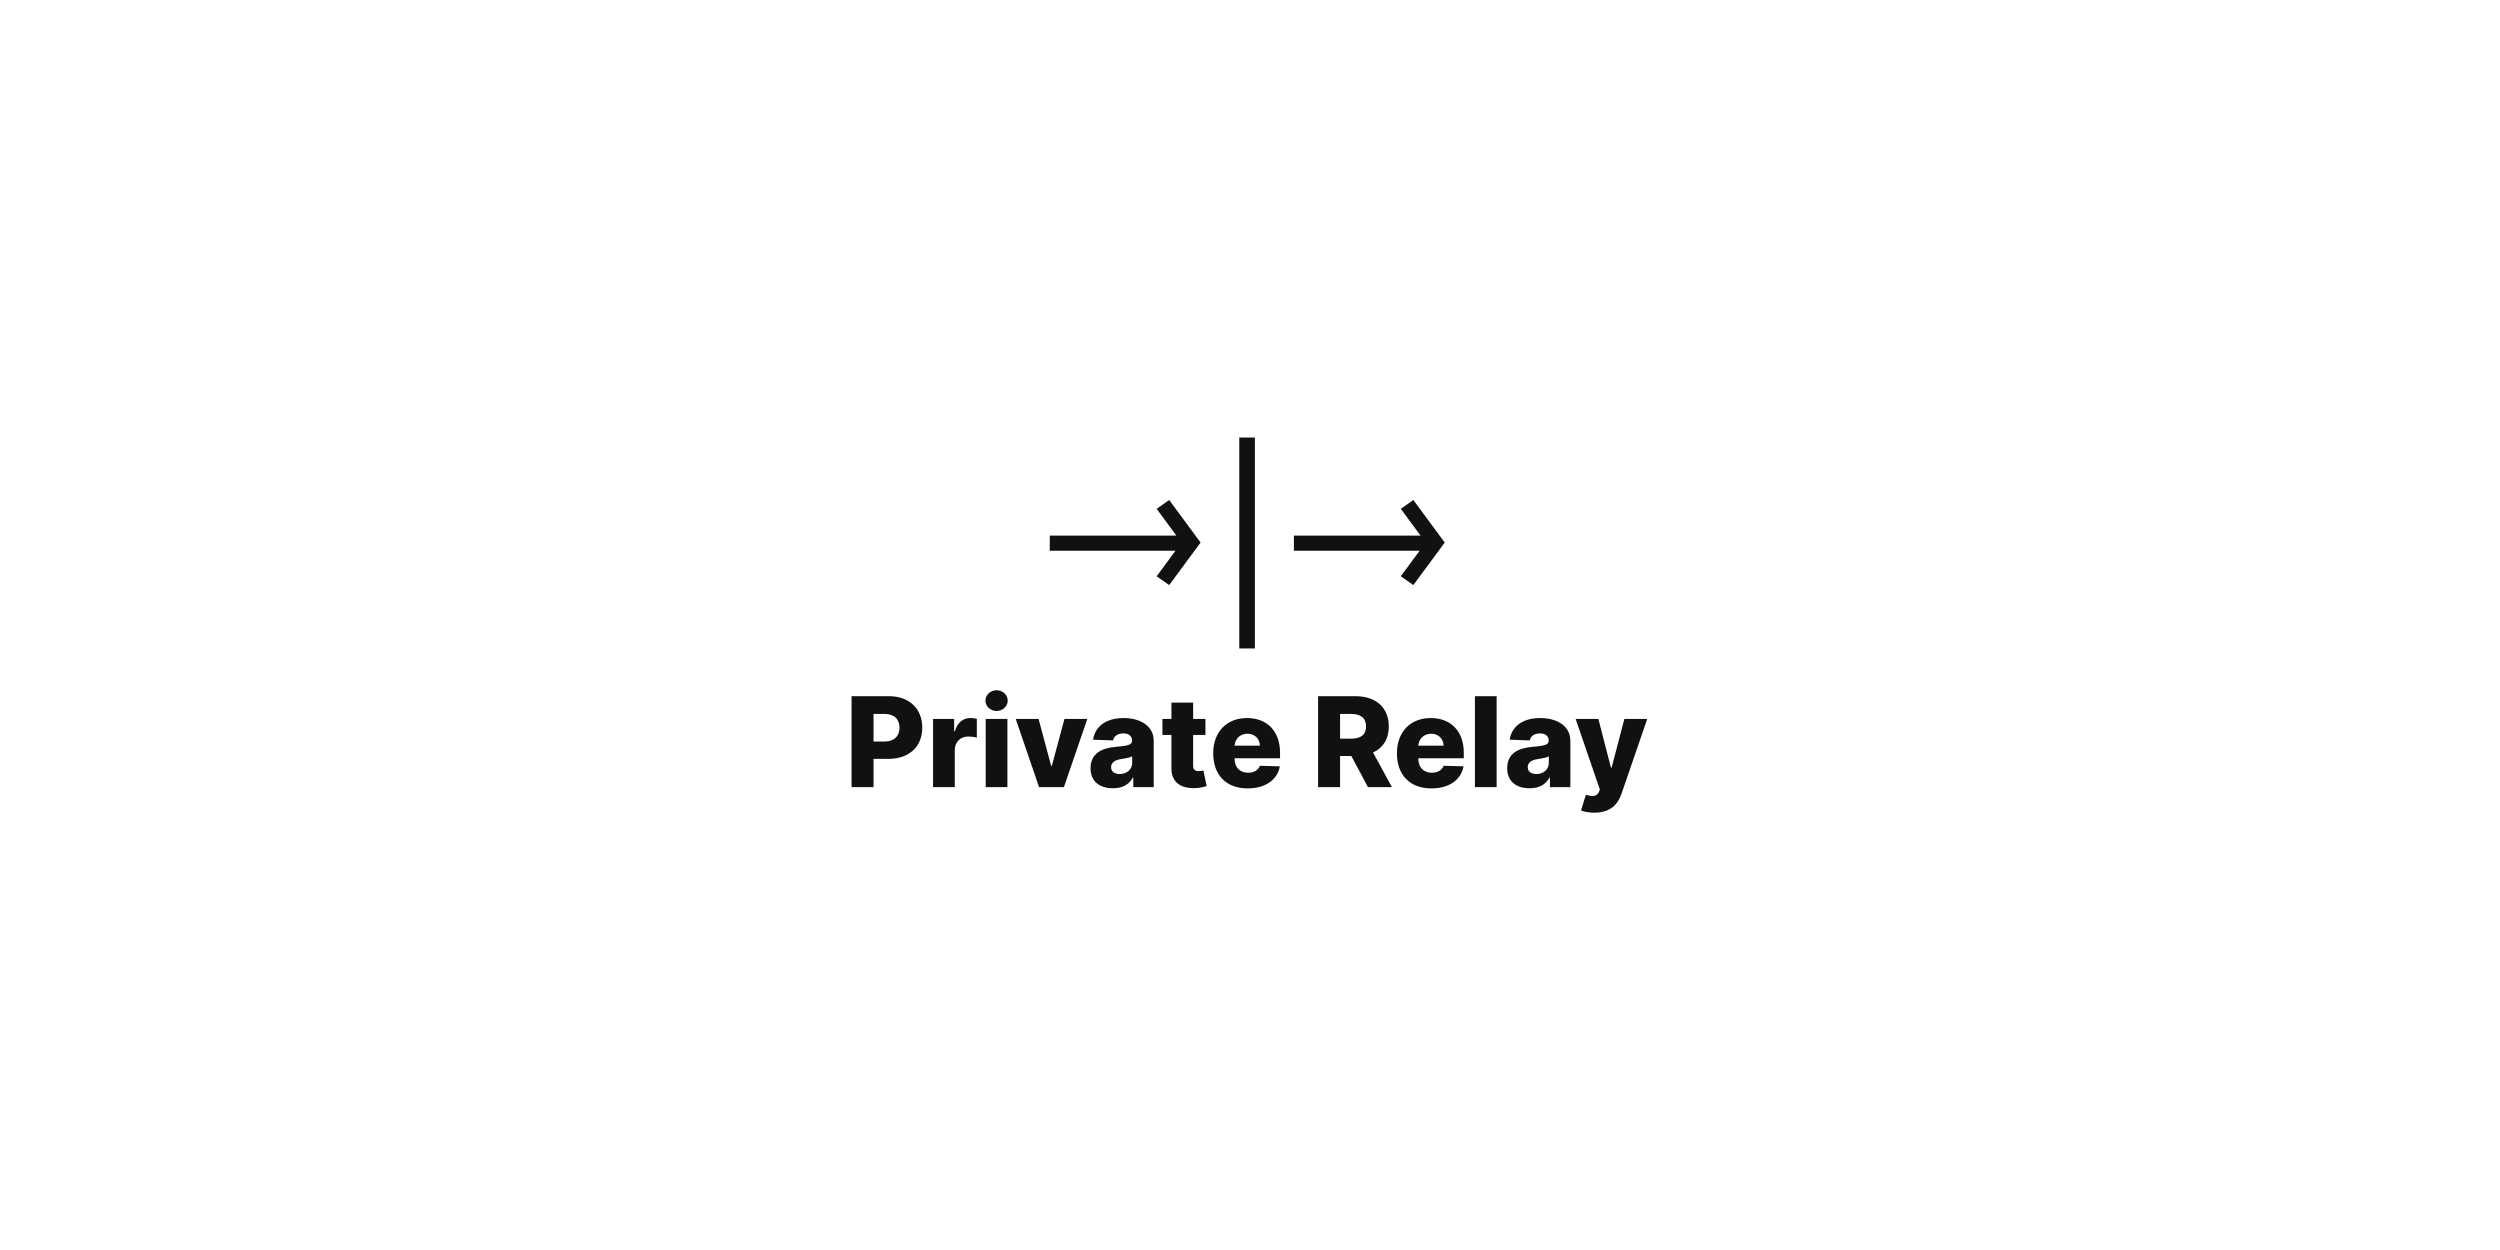
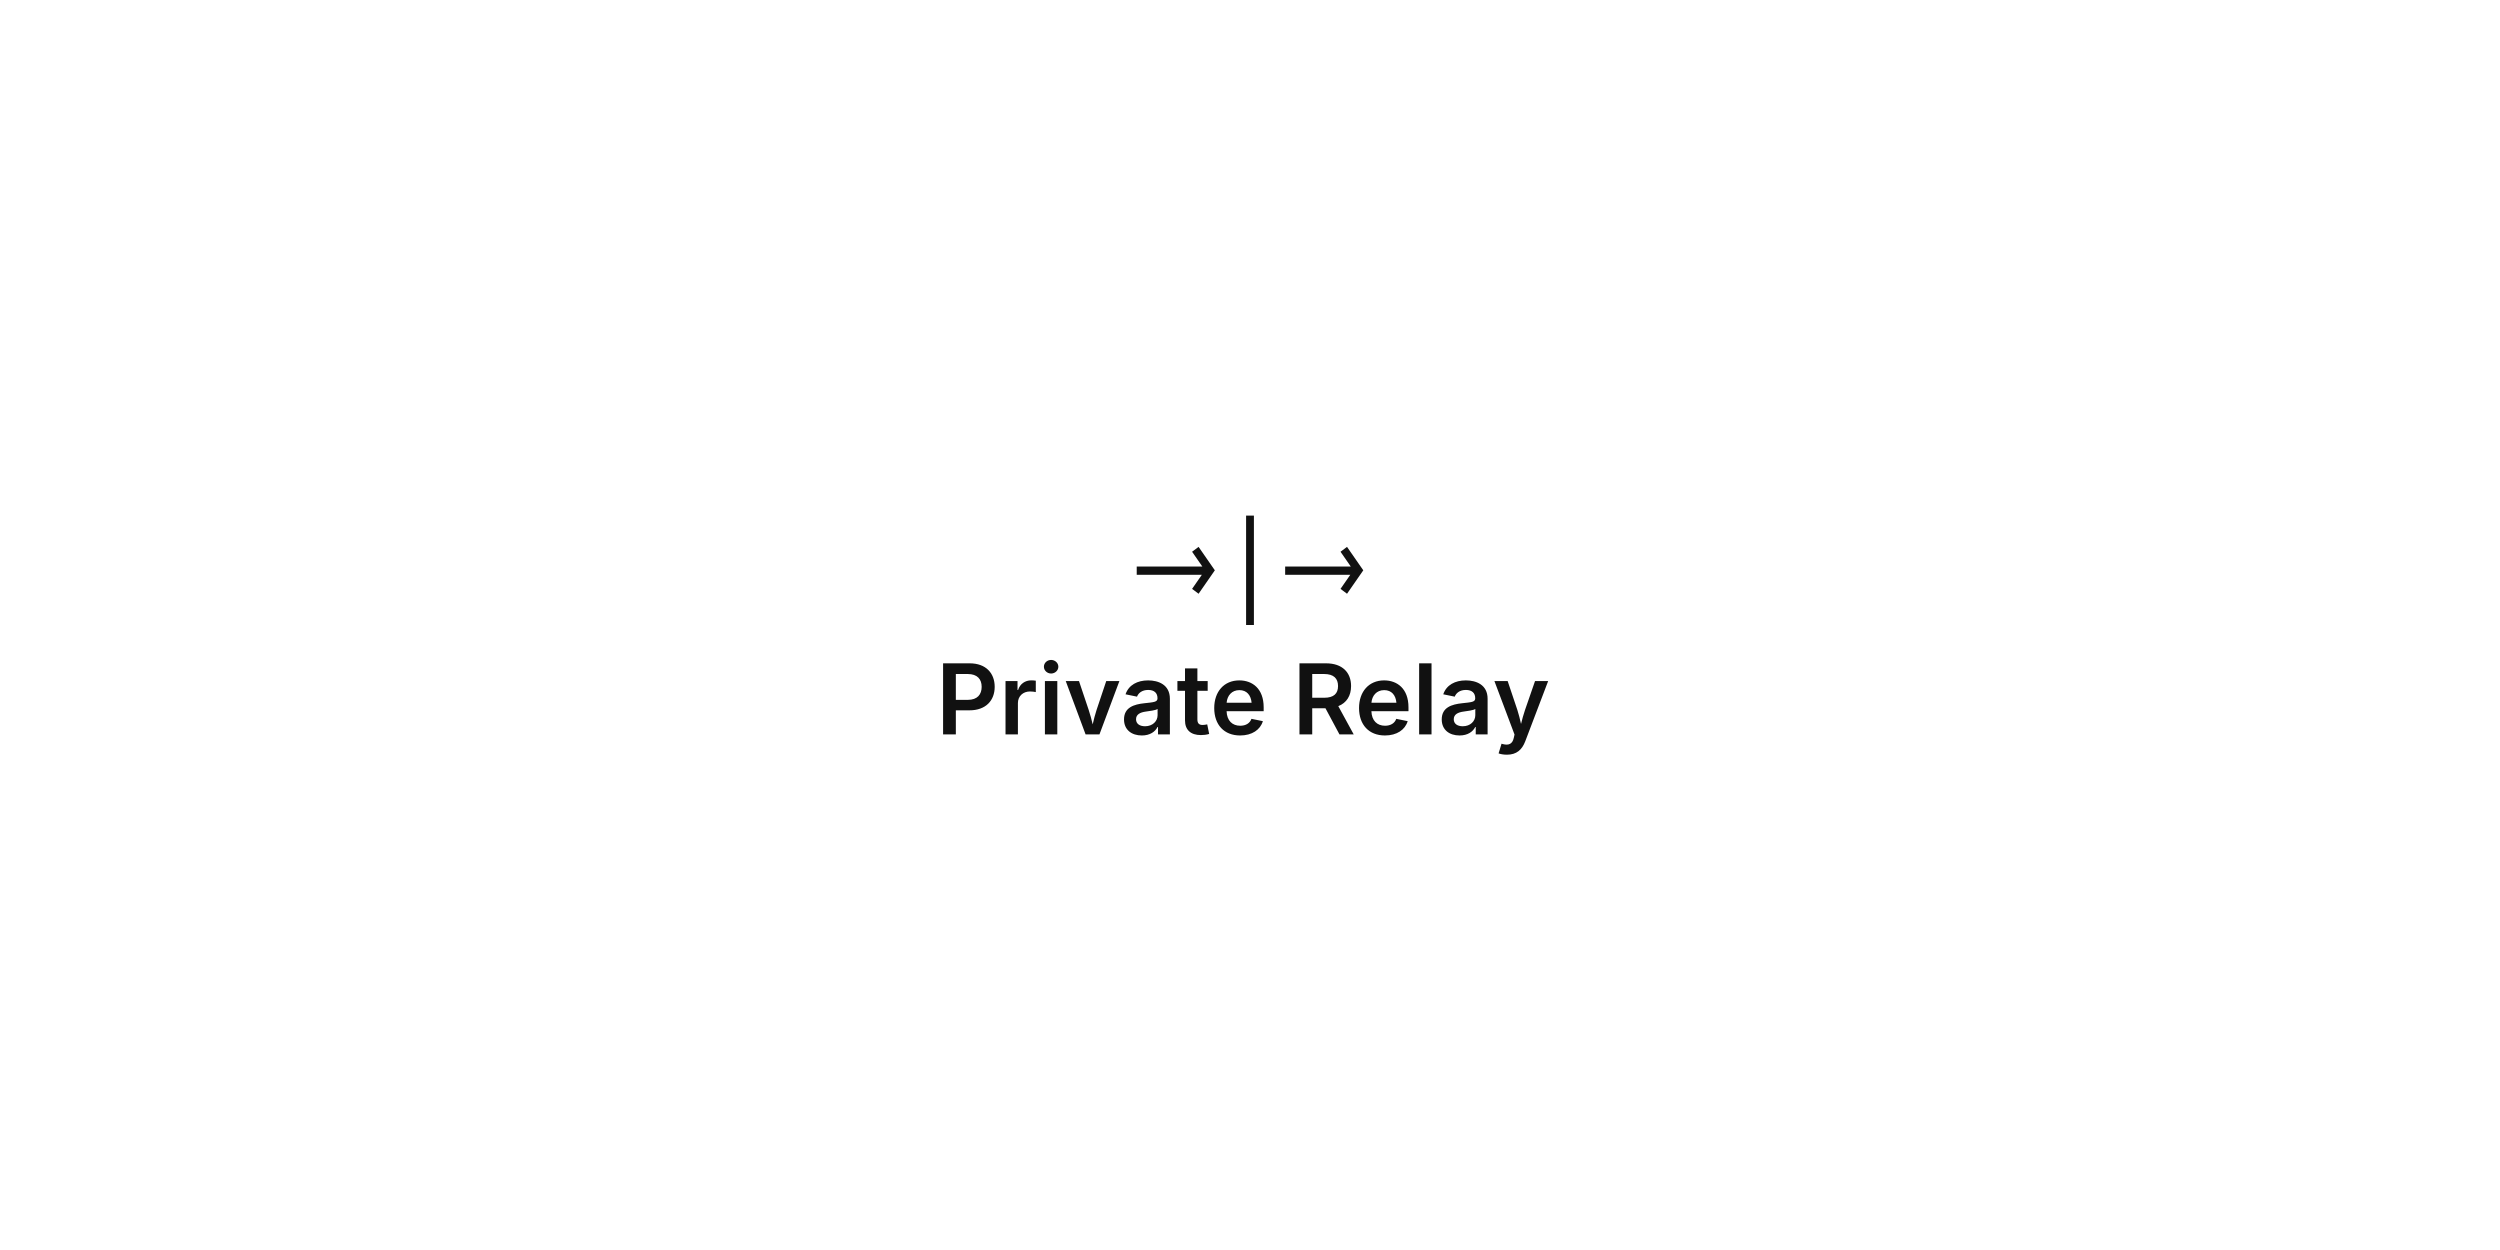
<svg xmlns="http://www.w3.org/2000/svg" width="1280px" height="640px" viewBox="0 0 1280 640" version="1.1">
-   <g id="Private-Relay-Logo-/-1280×640-/-light" stroke="none" stroke-width="1" fill="none" fill-rule="evenodd">
+   <g id="Private-Relay-Logo-/-1280x640-/-light" stroke="none" stroke-width="1" fill="none" fill-rule="evenodd">
    <rect fill="#FFFFFF" x="0" y="0" width="1280" height="640" />
-     <path d="M447.25,403 L447.25,388.545 L454.886,388.545 C465.545,388.545 472.205,382.227 472.205,372.568 C472.205,363 465.682,356.455 455.227,356.455 L436,356.455 L436,403 L447.25,403 Z M452.795,379.682 L447.25,379.682 L447.25,365.523 L452.795,365.523 C457.841,365.523 460.545,368.25 460.545,372.568 C460.545,376.864 457.841,379.682 452.795,379.682 Z M488.841,403 L488.841,384.045 C488.841,379.886 491.795,377.091 495.773,377.091 C497.091,377.091 499.068,377.318 500.136,377.682 L500.136,368.023 C499.205,367.773 498.045,367.614 497.023,367.614 C493.205,367.614 490.159,369.841 488.886,374.455 L488.523,374.455 L488.523,368.091 L477.727,368.091 L477.727,403 L488.841,403 Z M510.25,364.023 C513.409,364.023 515.955,361.636 515.955,358.705 C515.955,355.773 513.409,353.409 510.25,353.409 C507.114,353.409 504.545,355.773 504.545,358.705 C504.545,361.636 507.114,364.023 510.25,364.023 Z M515.795,403 L515.795,368.091 L504.682,368.091 L504.682,403 L515.795,403 Z M544.727,403 L556.705,368.091 L545,368.091 L538.545,392.136 L538.182,392.136 L531.75,368.091 L520.045,368.091 L532,403 L544.727,403 Z M569.841,403.591 C574.705,403.591 578.068,401.705 579.977,398.136 L580.25,398.136 L580.25,403 L590.705,403 L590.705,379.273 C590.705,371.886 584.136,367.636 575.25,367.636 C565.864,367.636 560.545,372.364 559.659,378.727 L569.909,379.091 C570.386,376.864 572.227,375.5 575.159,375.5 C577.886,375.5 579.614,376.818 579.614,379.159 L579.614,379.273 C579.614,381.409 577.295,381.864 571.341,382.386 C564.273,382.977 558.364,385.591 558.364,393.318 C558.364,400.227 563.159,403.591 569.841,403.591 Z M573.273,396.318 C570.705,396.318 568.886,395.091 568.886,392.773 C568.886,390.523 570.659,389.159 573.818,388.682 C575.886,388.386 578.432,387.932 579.682,387.273 L579.682,390.591 C579.682,394 576.818,396.318 573.273,396.318 Z M612.136,403.5 C614.818,403.364 616.75,402.818 617.818,402.5 L616.136,394.477 C615.659,394.591 614.545,394.818 613.705,394.818 C611.909,394.818 610.886,394.091 610.886,392.023 L610.886,376.273 L617.182,376.273 L617.182,368.091 L610.886,368.091 L610.886,359.727 L599.773,359.727 L599.773,368.091 L595.159,368.091 L595.159,376.273 L599.773,376.273 L599.773,393.25 C599.705,400.318 604.295,403.864 612.136,403.5 Z M638.818,403.659 C647.977,403.659 654,399.227 655.273,392.364 L645.068,392.068 C644.205,394.386 641.932,395.636 639.023,395.636 C634.75,395.636 632.114,392.795 632.114,388.523 L632.114,388.227 L655.386,388.227 L655.386,385.455 C655.386,373.955 648.386,367.636 638.477,367.636 C627.932,367.636 621.159,374.864 621.159,385.682 C621.159,396.864 627.841,403.659 638.818,403.659 Z M645.045,381.773 L632.114,381.773 C632.273,378.295 635.023,375.659 638.705,375.659 C642.364,375.659 645,378.205 645.045,381.773 Z M686.114,403 L686.114,387.068 L691.886,387.068 L700.386,403 L712.659,403 L703,385.273 C708.114,382.955 711.068,378.386 711.068,371.955 C711.068,362.386 704.545,356.455 694.091,356.455 L674.864,356.455 L674.864,403 L686.114,403 Z M691.659,378.205 L686.114,378.205 L686.114,365.523 L691.659,365.523 C696.705,365.523 699.409,367.636 699.409,371.955 C699.409,376.273 696.705,378.205 691.659,378.205 Z M732.886,403.659 C742.045,403.659 748.068,399.227 749.341,392.364 L739.136,392.068 C738.273,394.386 736,395.636 733.091,395.636 C728.818,395.636 726.182,392.795 726.182,388.523 L726.182,388.227 L749.455,388.227 L749.455,385.455 C749.455,373.955 742.455,367.636 732.545,367.636 C722,367.636 715.227,374.864 715.227,385.682 C715.227,396.864 721.909,403.659 732.886,403.659 Z M739.114,381.773 L726.182,381.773 C726.341,378.295 729.091,375.659 732.773,375.659 C736.432,375.659 739.068,378.205 739.114,381.773 Z M766.273,403 L766.273,356.455 L755.159,356.455 L755.159,403 L766.273,403 Z M783.159,403.591 C788.023,403.591 791.386,401.705 793.295,398.136 L793.568,398.136 L793.568,403 L804.023,403 L804.023,379.273 C804.023,371.886 797.455,367.636 788.568,367.636 C779.182,367.636 773.864,372.364 772.977,378.727 L783.227,379.091 C783.705,376.864 785.545,375.5 788.477,375.5 C791.205,375.5 792.932,376.818 792.932,379.159 L792.932,379.273 C792.932,381.409 790.614,381.864 784.659,382.386 C777.591,382.977 771.682,385.591 771.682,393.318 C771.682,400.227 776.477,403.591 783.159,403.591 Z M786.591,396.318 C784.023,396.318 782.205,395.091 782.205,392.773 C782.205,390.523 783.977,389.159 787.136,388.682 C789.205,388.386 791.75,387.932 793,387.273 L793,390.591 C793,394 790.136,396.318 786.591,396.318 Z M816.318,416.091 C824.318,416.091 828.295,412.045 830.227,406.341 L843.386,368.114 L831.682,368.091 L825.159,393 L824.795,393 L818.364,368.091 L806.727,368.091 L819.136,404.273 L818.705,405.318 C817.636,407.932 815.227,407.977 811.955,406.909 L809.5,414.977 C811.182,415.659 813.659,416.091 816.318,416.091 Z" id="Private-Relay" fill="#111111" fill-rule="nonzero" />
-     <path d="M598.632,256 L592.206,260.521 L602.329,274.244 L537.477,274.244 L537.477,281.979 L601.844,281.979 L592.206,295.043 L598.632,299.564 L614.705,277.785 L598.632,256 Z M723.632,256 L717.206,260.521 L727.329,274.244 L662.477,274.244 L662.477,281.979 L726.844,281.979 L717.206,295.043 L723.632,299.564 L739.705,277.785 L723.632,256 Z M642.507,332 L634.507,332 L634.507,224 L642.507,224 L642.507,332 Z" id="Icon" fill="#111111" fill-rule="nonzero" />
+     <path d="M666.325,280 L669.653,282.491 L664.41,290.051 L698,290.051 L698,294.312 L664.662,294.312 L669.653,301.509 L666.325,304 L658,292.002 L666.325,280 Z M590.325,280 L593.653,282.491 L588.41,290.051 L622,290.051 L622,294.312 L588.662,294.312 L593.653,301.509 L590.325,304 L582,292.002 L590.325,280 Z M642,320 L638,320 L638,264 L642,264 L642,320 Z" id="Shape" fill="#111111" fill-rule="nonzero" transform="translate(640, 292) scale(-1, 1) translate(-640, -292) " />
+     <text id="Private-Relay" font-family="Inter-ExtraBold, Inter" font-size="50" font-weight="600" fill="#111111">
+       <tspan x="479.205" y="376">Private Relay</tspan>
+     </text>
  </g>
</svg>
